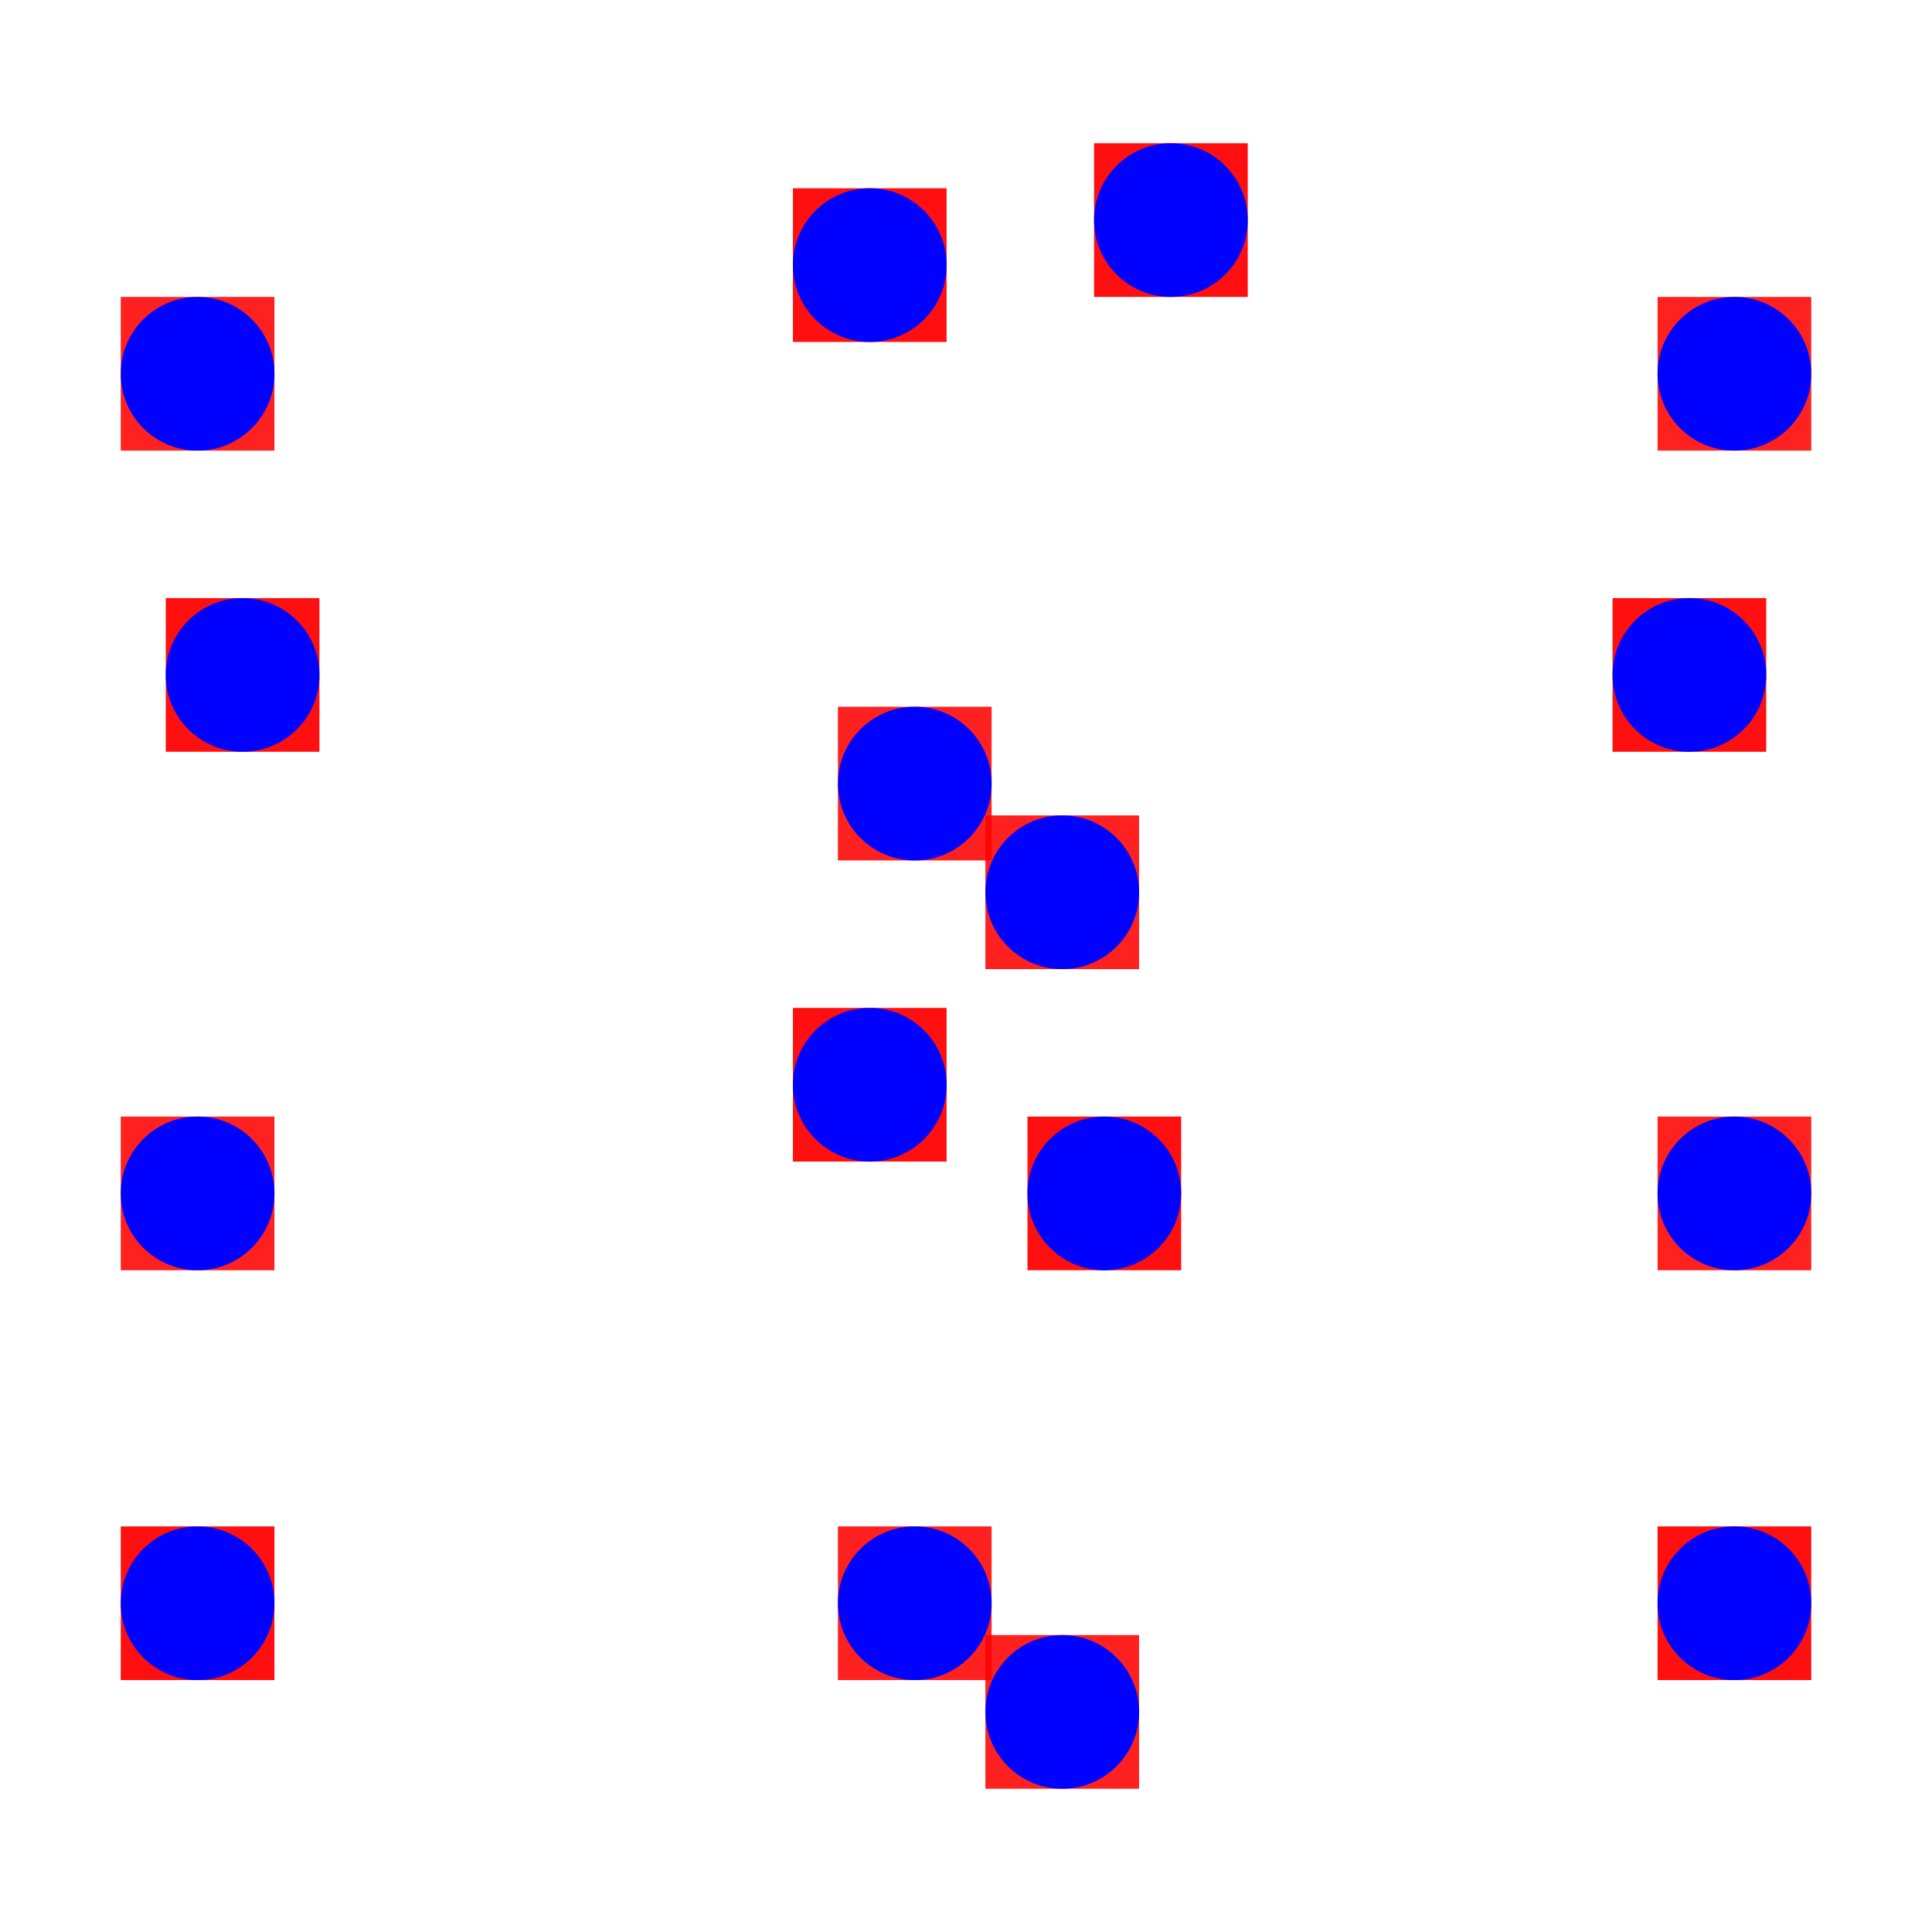
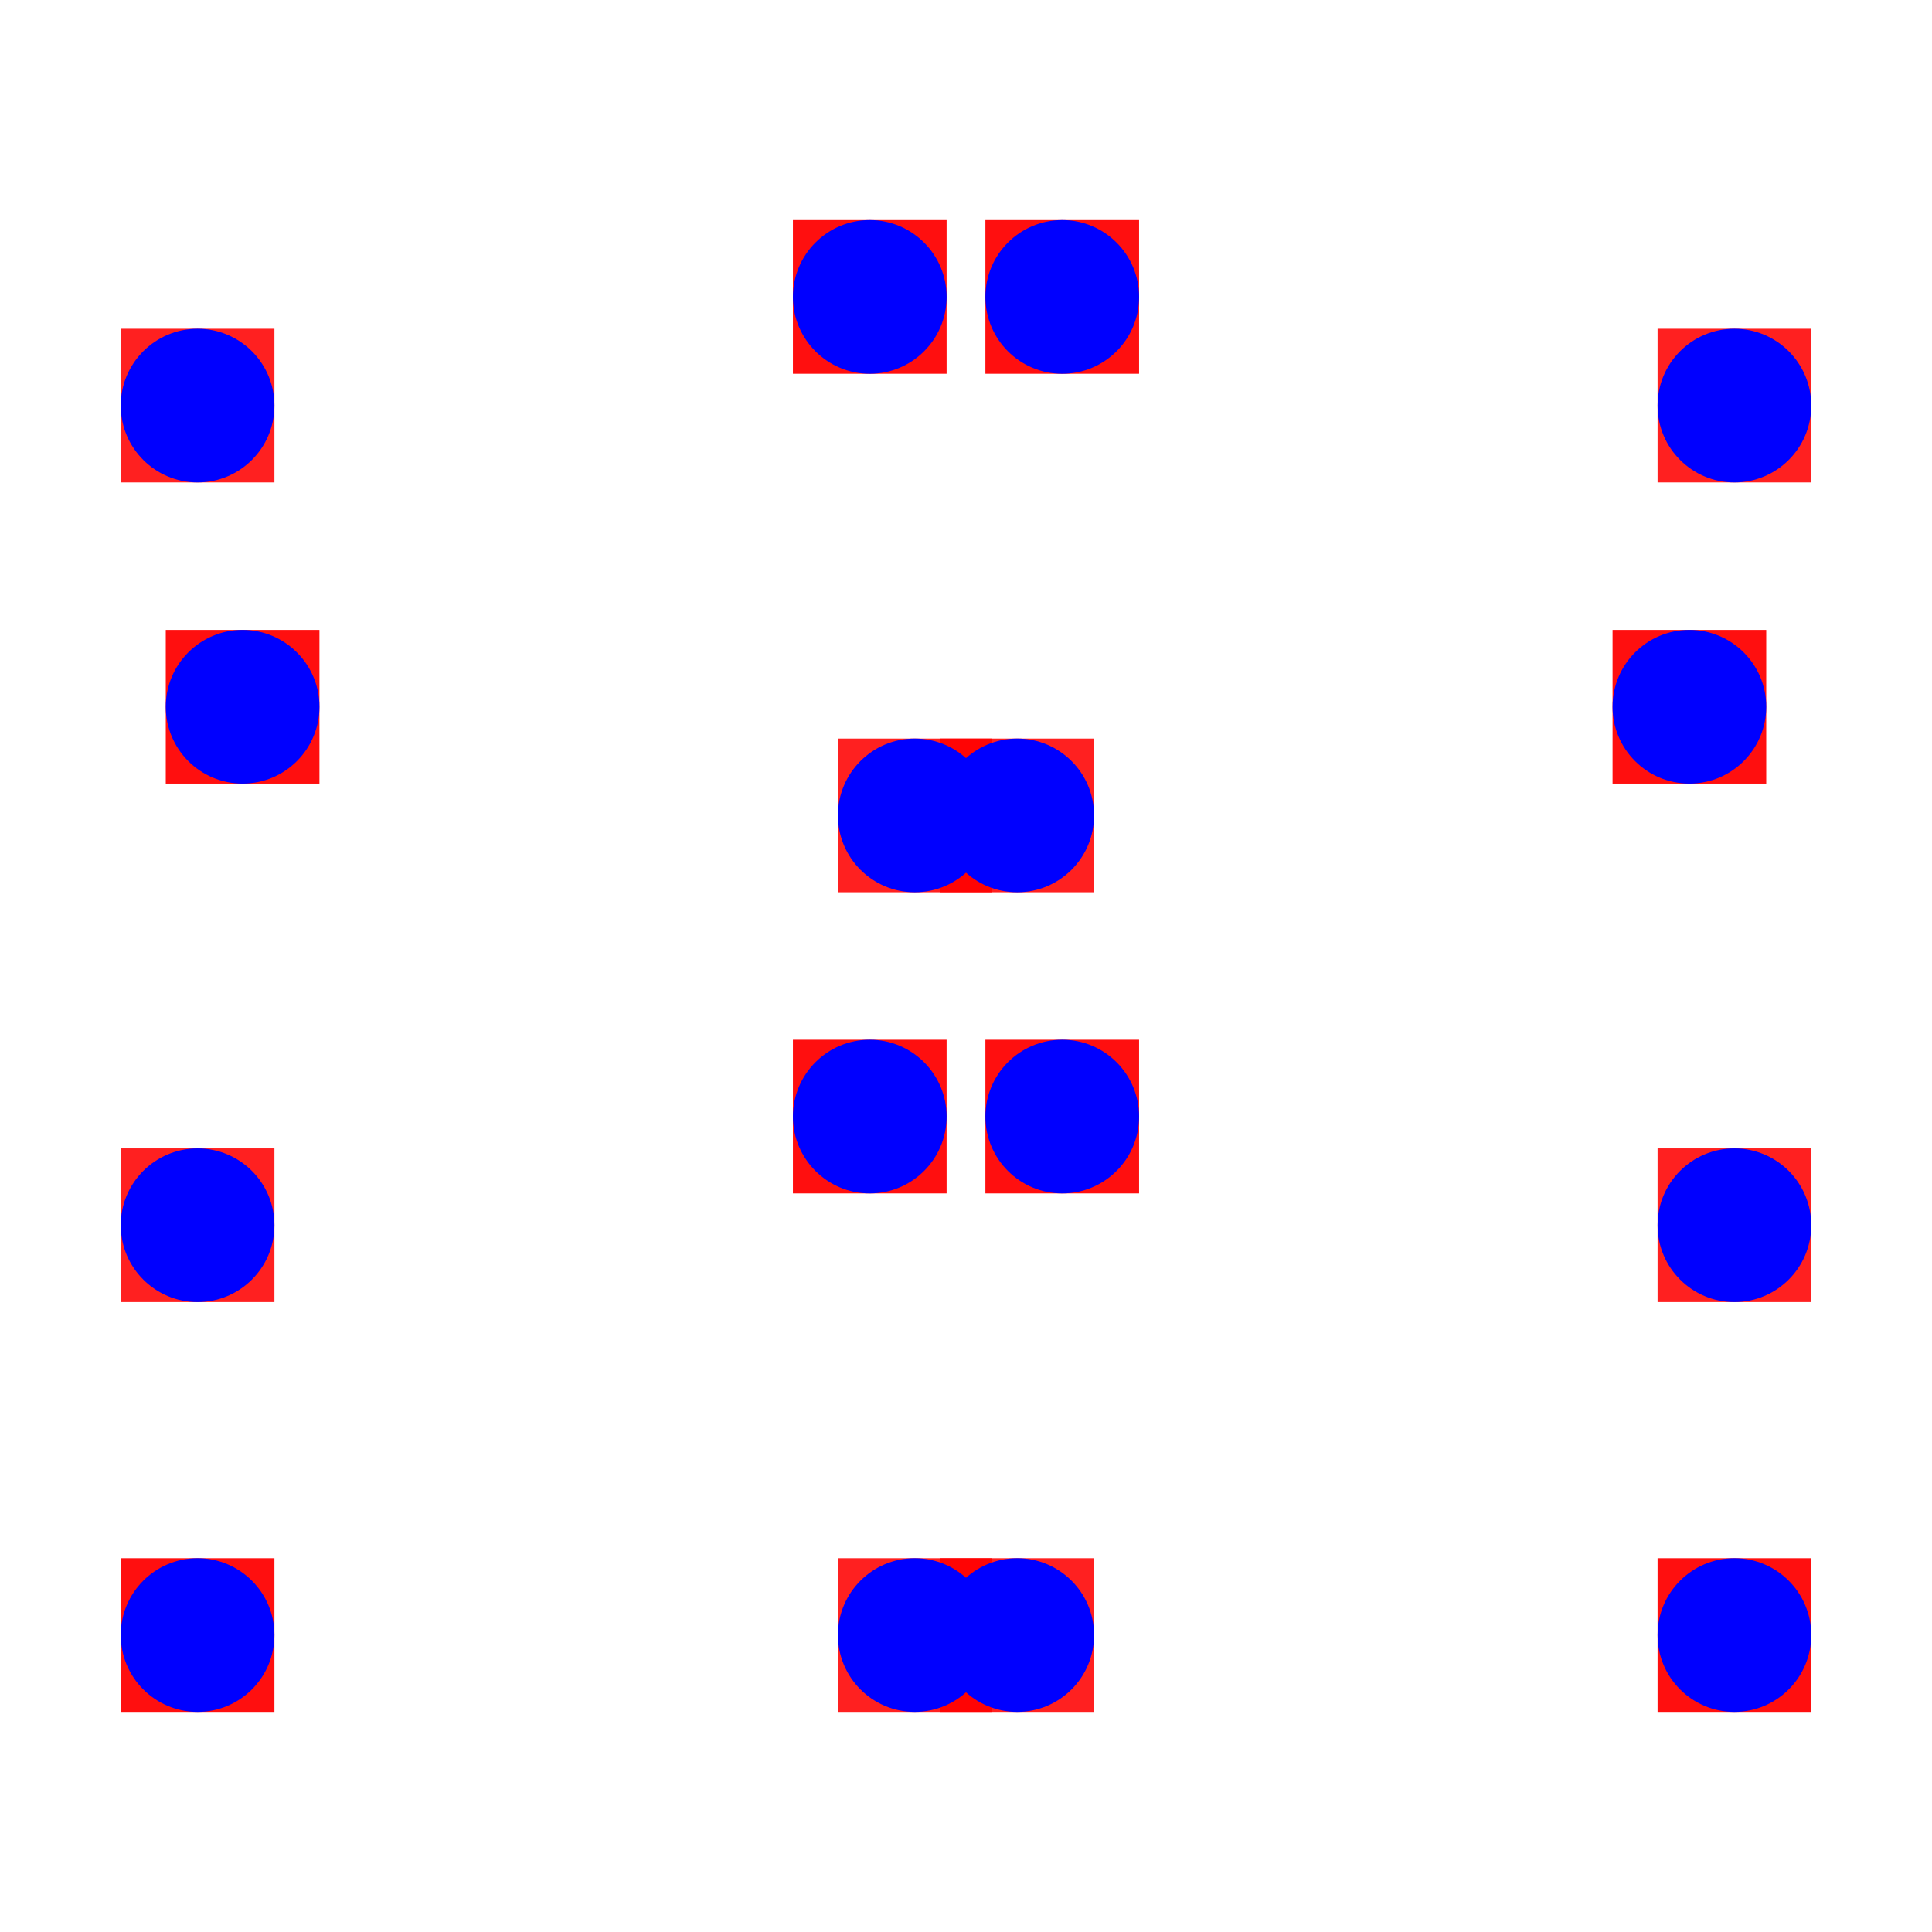
<svg xmlns="http://www.w3.org/2000/svg" width="640" height="640" viewBox="0 0 640 640">
  <rect width="100%" height="100%" fill="white" />
  <g>
-     <rect data-type="rect" data-label="top inner1 inner2" data-x="-1.5" data-y="-0.4" x="40" y="369.88" width="50.909" height="50.909" fill="rgba(255,0,0,0.875)" stroke="black" stroke-width="0.006" />
+     <rect data-type="rect" data-label="top inner1 inner2" data-x="-1.5" data-y="-0.4" x="40" y="380.423" width="50.909" height="50.909" fill="rgba(255,0,0,0.875)" stroke="black" stroke-width="0.006" />
  </g>
  <g>
-     <rect data-type="rect" data-label="top inner1 inner2" data-x="1.5" data-y="-0.4" x="549.091" y="369.88" width="50.909" height="50.909" fill="rgba(255,0,0,0.875)" stroke="black" stroke-width="0.006" />
+     <rect data-type="rect" data-label="top inner1 inner2" data-x="1.5" data-y="-0.4" x="549.091" y="380.423" width="50.909" height="50.909" fill="rgba(255,0,0,0.875)" stroke="black" stroke-width="0.006" />
  </g>
  <g>
-     <rect data-type="rect" data-label="top inner1 inner2" data-x="-1.5" data-y="1.2" x="40" y="98.365" width="50.909" height="50.909" fill="rgba(255,0,0,0.875)" stroke="black" stroke-width="0.006" />
+     <rect data-type="rect" data-label="top inner1 inner2" data-x="-1.5" data-y="1.2" x="40" y="108.908" width="50.909" height="50.909" fill="rgba(255,0,0,0.875)" stroke="black" stroke-width="0.006" />
  </g>
  <g>
-     <rect data-type="rect" data-label="top inner1 inner2" data-x="1.5" data-y="1.2" x="549.091" y="98.365" width="50.909" height="50.909" fill="rgba(255,0,0,0.875)" stroke="black" stroke-width="0.006" />
+     <rect data-type="rect" data-label="top inner1 inner2" data-x="1.5" data-y="1.2" x="549.091" y="108.908" width="50.909" height="50.909" fill="rgba(255,0,0,0.875)" stroke="black" stroke-width="0.006" />
  </g>
  <g>
-     <rect data-type="rect" data-label="top inner1 inner2 inner3" data-x="-1.5" data-y="-1.2" x="40" y="505.637" width="50.909" height="50.909" fill="rgba(255,0,0,0.938)" stroke="black" stroke-width="0.006" />
+     <rect data-type="rect" data-label="top inner1 inner2 inner3" data-x="-1.5" data-y="-1.2" x="40" y="516.181" width="50.909" height="50.909" fill="rgba(255,0,0,0.938)" stroke="black" stroke-width="0.006" />
  </g>
  <g>
-     <rect data-type="rect" data-label="top inner1 inner2 inner3" data-x="1.5" data-y="-1.2" x="549.091" y="505.637" width="50.909" height="50.909" fill="rgba(255,0,0,0.938)" stroke="black" stroke-width="0.006" />
+     <rect data-type="rect" data-label="top inner1 inner2 inner3" data-x="1.5" data-y="-1.2" x="549.091" y="516.181" width="50.909" height="50.909" fill="rgba(255,0,0,0.938)" stroke="black" stroke-width="0.006" />
  </g>
  <g>
-     <rect data-type="rect" data-label="top inner1 inner2 inner3" data-x="-1.4121320343559642" data-y="0.6121320343559643" x="54.911" y="198.124" width="50.909" height="50.909" fill="rgba(255,0,0,0.938)" stroke="black" stroke-width="0.006" />
+     <rect data-type="rect" data-label="top inner1 inner2 inner3" data-x="-1.4121320343559642" data-y="0.6121320343559643" x="54.911" y="208.668" width="50.909" height="50.909" fill="rgba(255,0,0,0.938)" stroke="black" stroke-width="0.006" />
  </g>
  <g>
-     <rect data-type="rect" data-label="top inner1 inner2 inner3" data-x="1.4121320343559642" data-y="0.6121320343559643" x="534.18" y="198.124" width="50.909" height="50.909" fill="rgba(255,0,0,0.938)" stroke="black" stroke-width="0.006" />
+     <rect data-type="rect" data-label="top inner1 inner2 inner3" data-x="1.4121320343559642" data-y="0.6121320343559643" x="534.18" y="208.668" width="50.909" height="50.909" fill="rgba(255,0,0,0.938)" stroke="black" stroke-width="0.006" />
  </g>
  <g>
-     <rect data-type="rect" data-label="top inner1 inner2" data-x="-0.10000000000000003" data-y="-1.2" x="277.576" y="505.637" width="50.909" height="50.909" fill="rgba(255,0,0,0.875)" stroke="black" stroke-width="0.006" />
+     <rect data-type="rect" data-label="top inner1 inner2" data-x="-0.10000000000000003" data-y="-1.2" x="277.576" y="516.181" width="50.909" height="50.909" fill="rgba(255,0,0,0.875)" stroke="black" stroke-width="0.006" />
  </g>
  <g>
-     <rect data-type="rect" data-label="top inner1 inner2" data-x="0.18786796564403577" data-y="-1.4121320343559642" x="326.426" y="541.635" width="50.909" height="50.909" fill="rgba(255,0,0,0.875)" stroke="black" stroke-width="0.006" />
+     <rect data-type="rect" data-label="top inner1 inner2" data-x="0.10000000000000003" data-y="-1.2" x="311.515" y="516.181" width="50.909" height="50.909" fill="rgba(255,0,0,0.875)" stroke="black" stroke-width="0.006" />
  </g>
  <g>
-     <rect data-type="rect" data-label="top inner1 inner2" data-x="-0.10000000000000003" data-y="0.4" x="277.576" y="234.122" width="50.909" height="50.909" fill="rgba(255,0,0,0.875)" stroke="black" stroke-width="0.006" />
+     <rect data-type="rect" data-label="top inner1 inner2" data-x="-0.10000000000000003" data-y="0.4" x="277.576" y="244.666" width="50.909" height="50.909" fill="rgba(255,0,0,0.875)" stroke="black" stroke-width="0.006" />
  </g>
  <g>
-     <rect data-type="rect" data-label="top inner1 inner2" data-x="0.18786796564403577" data-y="0.18786796564403577" x="326.426" y="270.12" width="50.909" height="50.909" fill="rgba(255,0,0,0.875)" stroke="black" stroke-width="0.006" />
+     <rect data-type="rect" data-label="top inner1 inner2" data-x="0.10000000000000003" data-y="0.4" x="311.515" y="244.666" width="50.909" height="50.909" fill="rgba(255,0,0,0.875)" stroke="black" stroke-width="0.006" />
  </g>
  <g>
-     <rect data-type="rect" data-label="top inner1 inner2 inner3" data-x="-0.18786796564403577" data-y="-0.18786796564403577" x="262.665" y="333.882" width="50.909" height="50.909" fill="rgba(255,0,0,0.938)" stroke="black" stroke-width="0.006" />
+     <rect data-type="rect" data-label="top inner1 inner2 inner3" data-x="-0.18786796564403577" data-y="-0.18786796564403577" x="262.665" y="344.425" width="50.909" height="50.909" fill="rgba(255,0,0,0.938)" stroke="black" stroke-width="0.006" />
  </g>
  <g>
-     <rect data-type="rect" data-label="top inner1 inner2 inner3" data-x="0.26999999999999996" data-y="-0.4" x="340.364" y="369.88" width="50.909" height="50.909" fill="rgba(255,0,0,0.938)" stroke="black" stroke-width="0.006" />
+     <rect data-type="rect" data-label="top inner1 inner2 inner3" data-x="0.18786796564403577" data-y="-0.18786796564403577" x="326.426" y="344.425" width="50.909" height="50.909" fill="rgba(255,0,0,0.938)" stroke="black" stroke-width="0.006" />
  </g>
  <g>
-     <rect data-type="rect" data-label="top inner1 inner2 inner3" data-x="-0.18786796564403577" data-y="1.4121320343559642" x="262.665" y="62.366" width="50.909" height="50.909" fill="rgba(255,0,0,0.938)" stroke="black" stroke-width="0.006" />
+     <rect data-type="rect" data-label="top inner1 inner2 inner3" data-x="-0.18786796564403577" data-y="1.4121320343559642" x="262.665" y="72.91" width="50.909" height="50.909" fill="rgba(255,0,0,0.938)" stroke="black" stroke-width="0.006" />
  </g>
  <g>
-     <rect data-type="rect" data-label="top inner1 inner2 inner3" data-x="0.4" data-y="1.5" x="362.424" y="47.455" width="50.909" height="50.909" fill="rgba(255,0,0,0.938)" stroke="black" stroke-width="0.006" />
+     <rect data-type="rect" data-label="top inner1 inner2 inner3" data-x="0.18786796564403577" data-y="1.4121320343559642" x="326.426" y="72.91" width="50.909" height="50.909" fill="rgba(255,0,0,0.938)" stroke="black" stroke-width="0.006" />
  </g>
-   <circle data-type="circle" data-label="" data-x="-1.5" data-y="-0.4" cx="65.455" cy="395.334" r="25.455" fill="blue" stroke="none" stroke-width="0.006" />
-   <circle data-type="circle" data-label="" data-x="1.5" data-y="-0.4" cx="574.545" cy="395.334" r="25.455" fill="blue" stroke="none" stroke-width="0.006" />
-   <circle data-type="circle" data-label="" data-x="-1.5" data-y="1.2" cx="65.455" cy="123.819" r="25.455" fill="blue" stroke="none" stroke-width="0.006" />
-   <circle data-type="circle" data-label="" data-x="1.5" data-y="1.2" cx="574.545" cy="123.819" r="25.455" fill="blue" stroke="none" stroke-width="0.006" />
-   <circle data-type="circle" data-label="" data-x="-1.5" data-y="-1.2" cx="65.455" cy="531.092" r="25.455" fill="blue" stroke="none" stroke-width="0.006" />
-   <circle data-type="circle" data-label="" data-x="1.5" data-y="-1.2" cx="574.545" cy="531.092" r="25.455" fill="blue" stroke="none" stroke-width="0.006" />
-   <circle data-type="circle" data-label="" data-x="-1.4121320343559642" data-y="0.6121320343559643" cx="80.365" cy="223.579" r="25.455" fill="blue" stroke="none" stroke-width="0.006" />
-   <circle data-type="circle" data-label="" data-x="1.4121320343559642" data-y="0.6121320343559643" cx="559.635" cy="223.579" r="25.455" fill="blue" stroke="none" stroke-width="0.006" />
-   <circle data-type="circle" data-label="" data-x="-0.10000000000000003" data-y="-1.2" cx="303.03" cy="531.092" r="25.455" fill="blue" stroke="none" stroke-width="0.006" />
-   <circle data-type="circle" data-label="" data-x="0.18786796564403577" data-y="-1.4121320343559642" cx="351.881" cy="567.09" r="25.455" fill="blue" stroke="none" stroke-width="0.006" />
-   <circle data-type="circle" data-label="" data-x="-0.10000000000000003" data-y="0.4" cx="303.03" cy="259.577" r="25.455" fill="blue" stroke="none" stroke-width="0.006" />
-   <circle data-type="circle" data-label="" data-x="0.18786796564403577" data-y="0.18786796564403577" cx="351.881" cy="295.575" r="25.455" fill="blue" stroke="none" stroke-width="0.006" />
-   <circle data-type="circle" data-label="" data-x="-0.18786796564403577" data-y="-0.18786796564403577" cx="288.119" cy="359.336" r="25.455" fill="blue" stroke="none" stroke-width="0.006" />
-   <circle data-type="circle" data-label="" data-x="0.26999999999999996" data-y="-0.4" cx="365.818" cy="395.334" r="25.455" fill="blue" stroke="none" stroke-width="0.006" />
-   <circle data-type="circle" data-label="" data-x="-0.18786796564403577" data-y="1.4121320343559642" cx="288.119" cy="87.821" r="25.455" fill="blue" stroke="none" stroke-width="0.006" />
-   <circle data-type="circle" data-label="" data-x="0.4" data-y="1.5" cx="387.879" cy="72.91" r="25.455" fill="blue" stroke="none" stroke-width="0.006" />
+   <circle data-type="circle" data-label="" data-x="-1.5" data-y="-0.4" cx="65.455" cy="405.878" r="25.455" fill="blue" stroke="none" stroke-width="0.006" />
+   <circle data-type="circle" data-label="" data-x="1.5" data-y="-0.4" cx="574.545" cy="405.878" r="25.455" fill="blue" stroke="none" stroke-width="0.006" />
+   <circle data-type="circle" data-label="" data-x="-1.5" data-y="1.2" cx="65.455" cy="134.363" r="25.455" fill="blue" stroke="none" stroke-width="0.006" />
+   <circle data-type="circle" data-label="" data-x="1.5" data-y="1.2" cx="574.545" cy="134.363" r="25.455" fill="blue" stroke="none" stroke-width="0.006" />
+   <circle data-type="circle" data-label="" data-x="-1.5" data-y="-1.2" cx="65.455" cy="541.635" r="25.455" fill="blue" stroke="none" stroke-width="0.006" />
+   <circle data-type="circle" data-label="" data-x="1.5" data-y="-1.2" cx="574.545" cy="541.635" r="25.455" fill="blue" stroke="none" stroke-width="0.006" />
+   <circle data-type="circle" data-label="" data-x="-1.4121320343559642" data-y="0.6121320343559643" cx="80.365" cy="234.122" r="25.455" fill="blue" stroke="none" stroke-width="0.006" />
+   <circle data-type="circle" data-label="" data-x="1.4121320343559642" data-y="0.6121320343559643" cx="559.635" cy="234.122" r="25.455" fill="blue" stroke="none" stroke-width="0.006" />
+   <circle data-type="circle" data-label="" data-x="-0.10000000000000003" data-y="-1.2" cx="303.03" cy="541.635" r="25.455" fill="blue" stroke="none" stroke-width="0.006" />
+   <circle data-type="circle" data-label="" data-x="0.10000000000000003" data-y="-1.2" cx="336.97" cy="541.635" r="25.455" fill="blue" stroke="none" stroke-width="0.006" />
+   <circle data-type="circle" data-label="" data-x="-0.10000000000000003" data-y="0.4" cx="303.03" cy="270.12" r="25.455" fill="blue" stroke="none" stroke-width="0.006" />
+   <circle data-type="circle" data-label="" data-x="0.10000000000000003" data-y="0.4" cx="336.97" cy="270.12" r="25.455" fill="blue" stroke="none" stroke-width="0.006" />
+   <circle data-type="circle" data-label="" data-x="-0.18786796564403577" data-y="-0.18786796564403577" cx="288.119" cy="369.88" r="25.455" fill="blue" stroke="none" stroke-width="0.006" />
+   <circle data-type="circle" data-label="" data-x="0.18786796564403577" data-y="-0.18786796564403577" cx="351.881" cy="369.88" r="25.455" fill="blue" stroke="none" stroke-width="0.006" />
+   <circle data-type="circle" data-label="" data-x="-0.18786796564403577" data-y="1.4121320343559642" cx="288.119" cy="98.365" r="25.455" fill="blue" stroke="none" stroke-width="0.006" />
+   <circle data-type="circle" data-label="" data-x="0.18786796564403577" data-y="1.4121320343559642" cx="351.881" cy="98.365" r="25.455" fill="blue" stroke="none" stroke-width="0.006" />
  <g id="crosshair" style="display: none">
    <line id="crosshair-h" y1="0" y2="640" stroke="#666" stroke-width="0.5" />
    <line id="crosshair-v" x1="0" x2="640" stroke="#666" stroke-width="0.5" />
    <text id="coordinates" font-family="monospace" font-size="12" fill="#666" />
  </g>
</svg>
